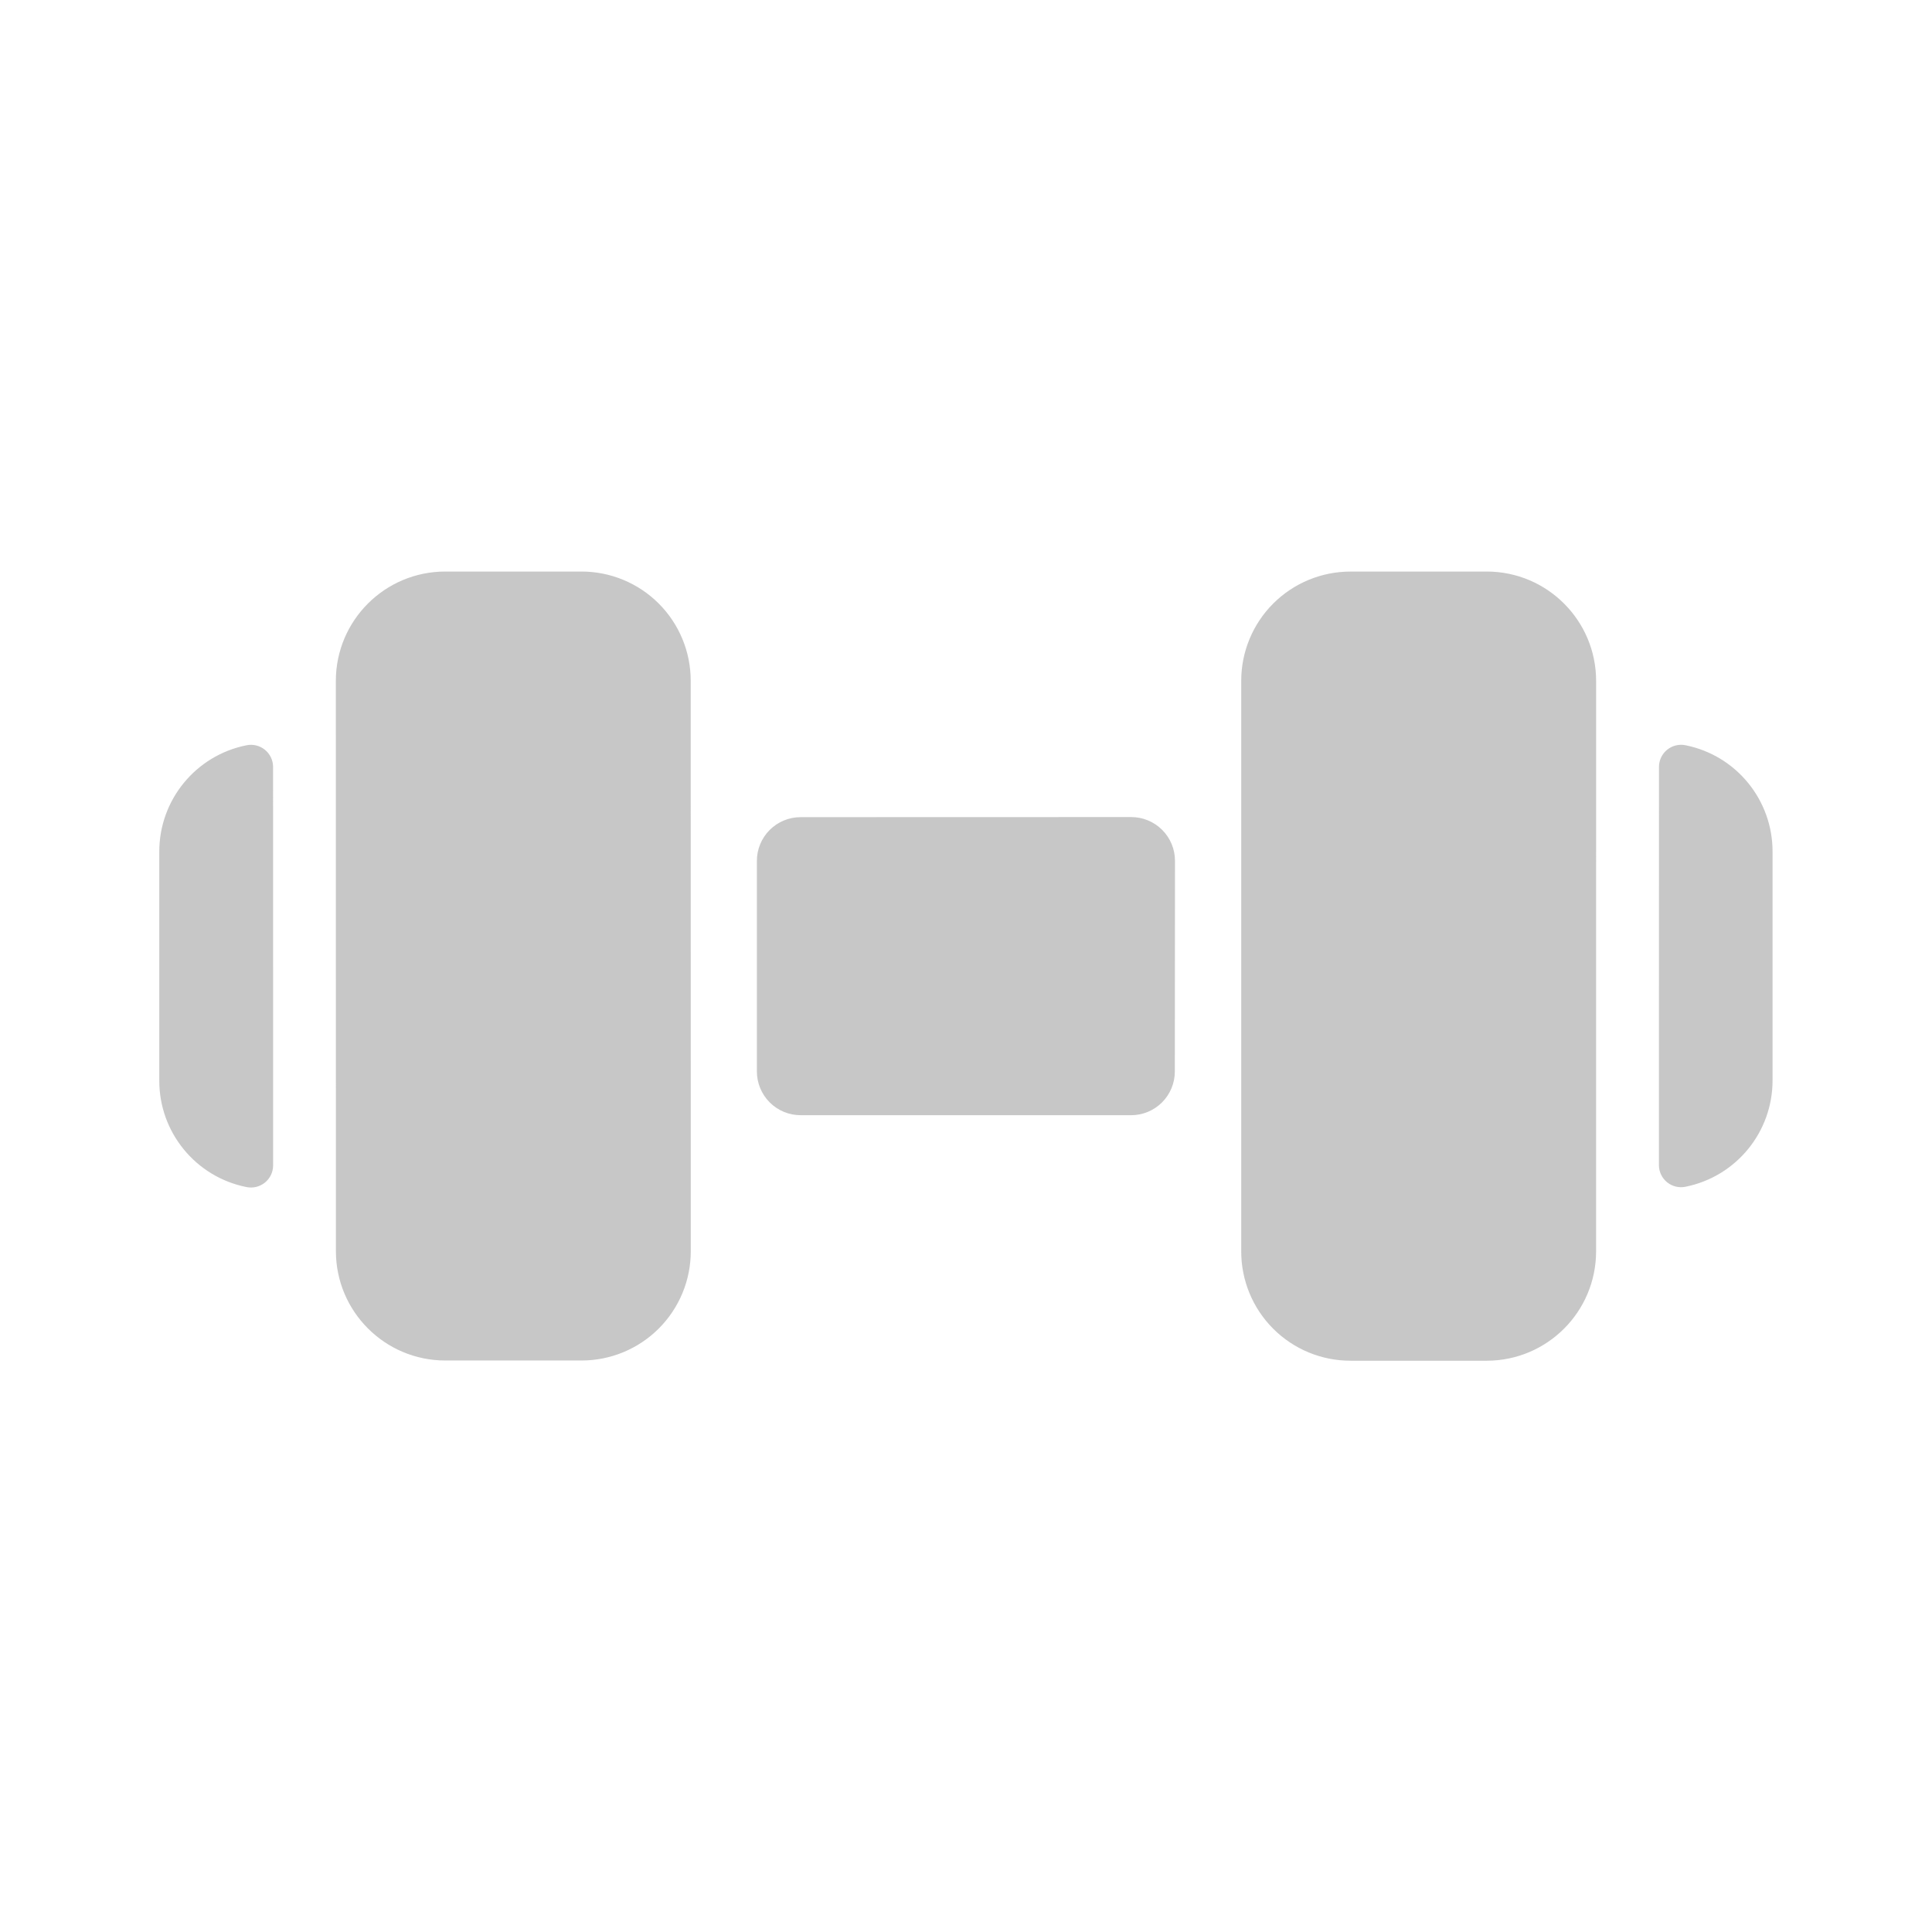
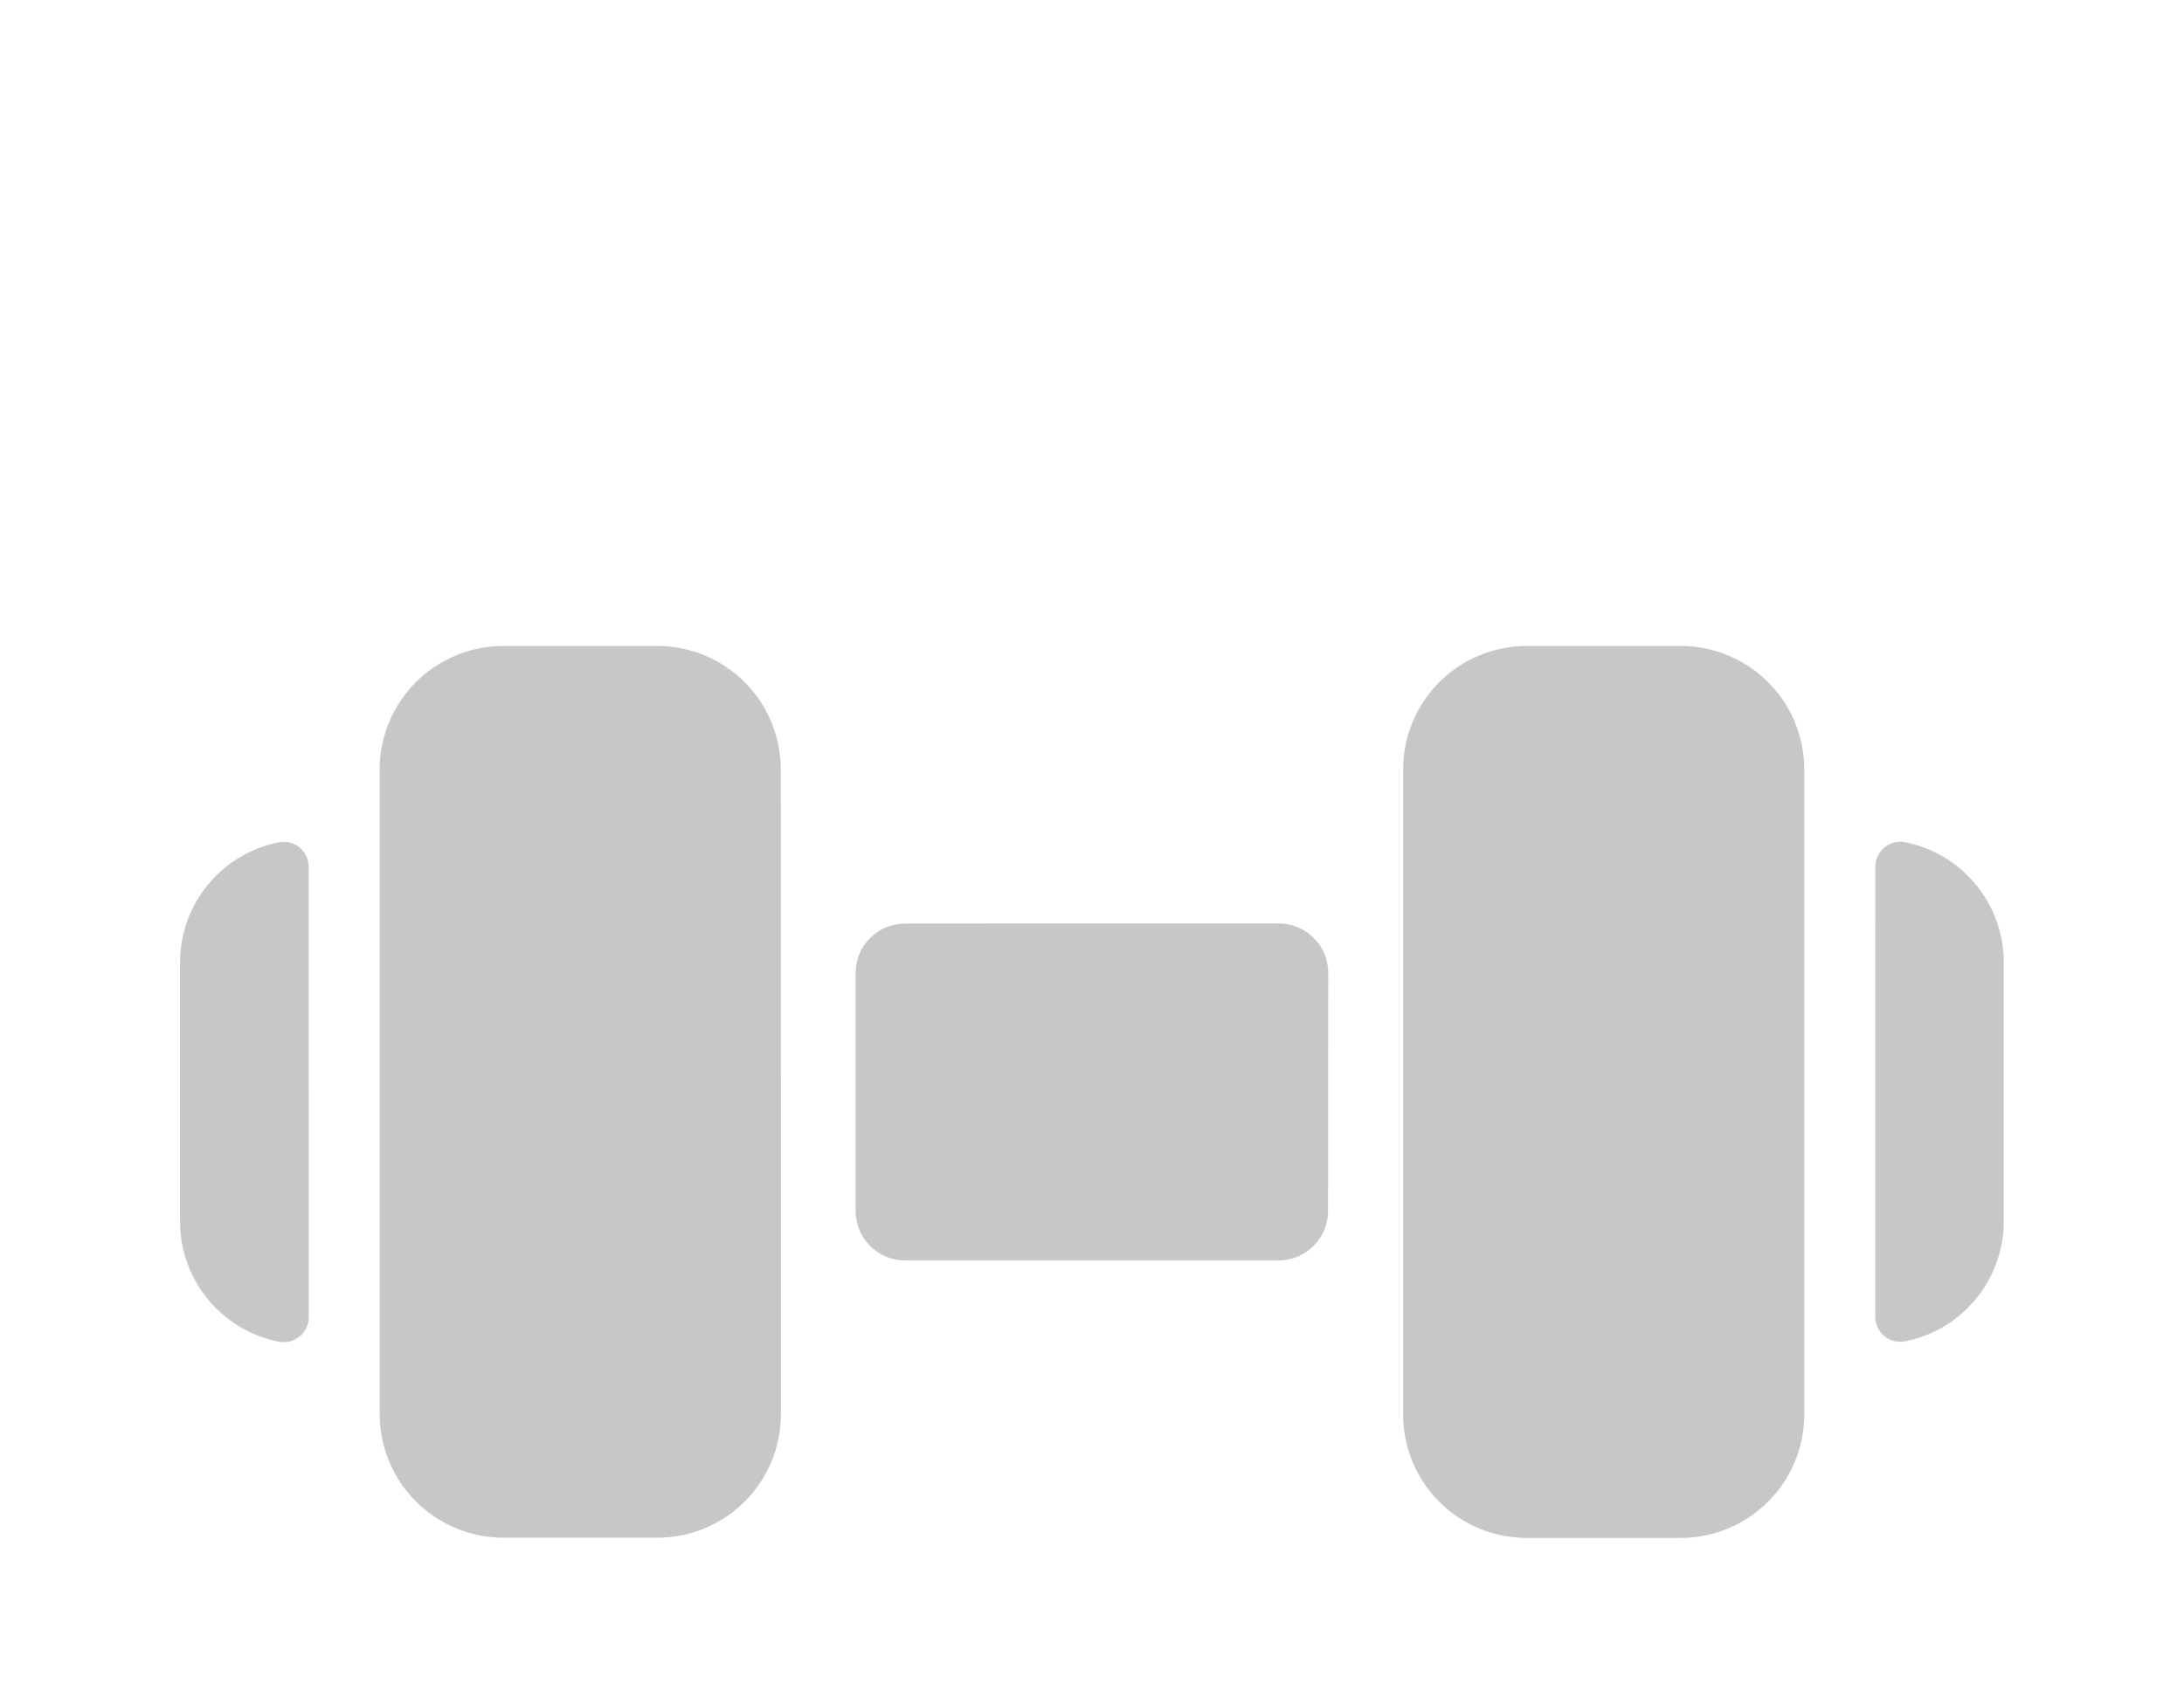
- <svg xmlns="http://www.w3.org/2000/svg" width="43.663" height="43.663" viewBox="0 0 43.663 43.663">
+ <svg xmlns="http://www.w3.org/2000/svg" width="43.663" height="33.663" viewBox="0 0 43.663 33.663">
  <path id="dumbell_1" data-name="dumbell" d="M15.6,24.393a2.468,2.468,0,0,1,0,3.493l-2.178,2.178a2.473,2.473,0,0,1-3.493,0L.813,20.95a2.473,2.473,0,0,1,0-3.493l2.178-2.178a2.468,2.468,0,0,1,3.493,0ZM1.181,23.324a.5.5,0,0,0-.765.082,2.45,2.45,0,0,0,.31,3.1l3.65,3.65a2.449,2.449,0,0,0,3.1.311.5.5,0,0,0,.083-.766ZM17.1,10.417a.989.989,0,0,0-1.4,0L10.42,15.7a.988.988,0,0,0,0,1.4l3.363,3.363a.989.989,0,0,0,1.4,0l5.279-5.279a.988.988,0,0,0,0-1.4ZM29.7,7.55a.5.5,0,0,0,.766-.083,2.45,2.45,0,0,0-.312-3.095L26.505.723A2.45,2.45,0,0,0,23.41.411a.5.5,0,0,0-.082.765ZM20.953.81a2.473,2.473,0,0,0-3.493,0L15.282,2.989a2.468,2.468,0,0,0,0,3.493L24.4,15.6a2.468,2.468,0,0,0,3.493,0l2.178-2.178a2.473,2.473,0,0,0,0-3.493Z" transform="translate(21.829 -0.002) rotate(45)" fill="#c7c7c7" />
</svg>
